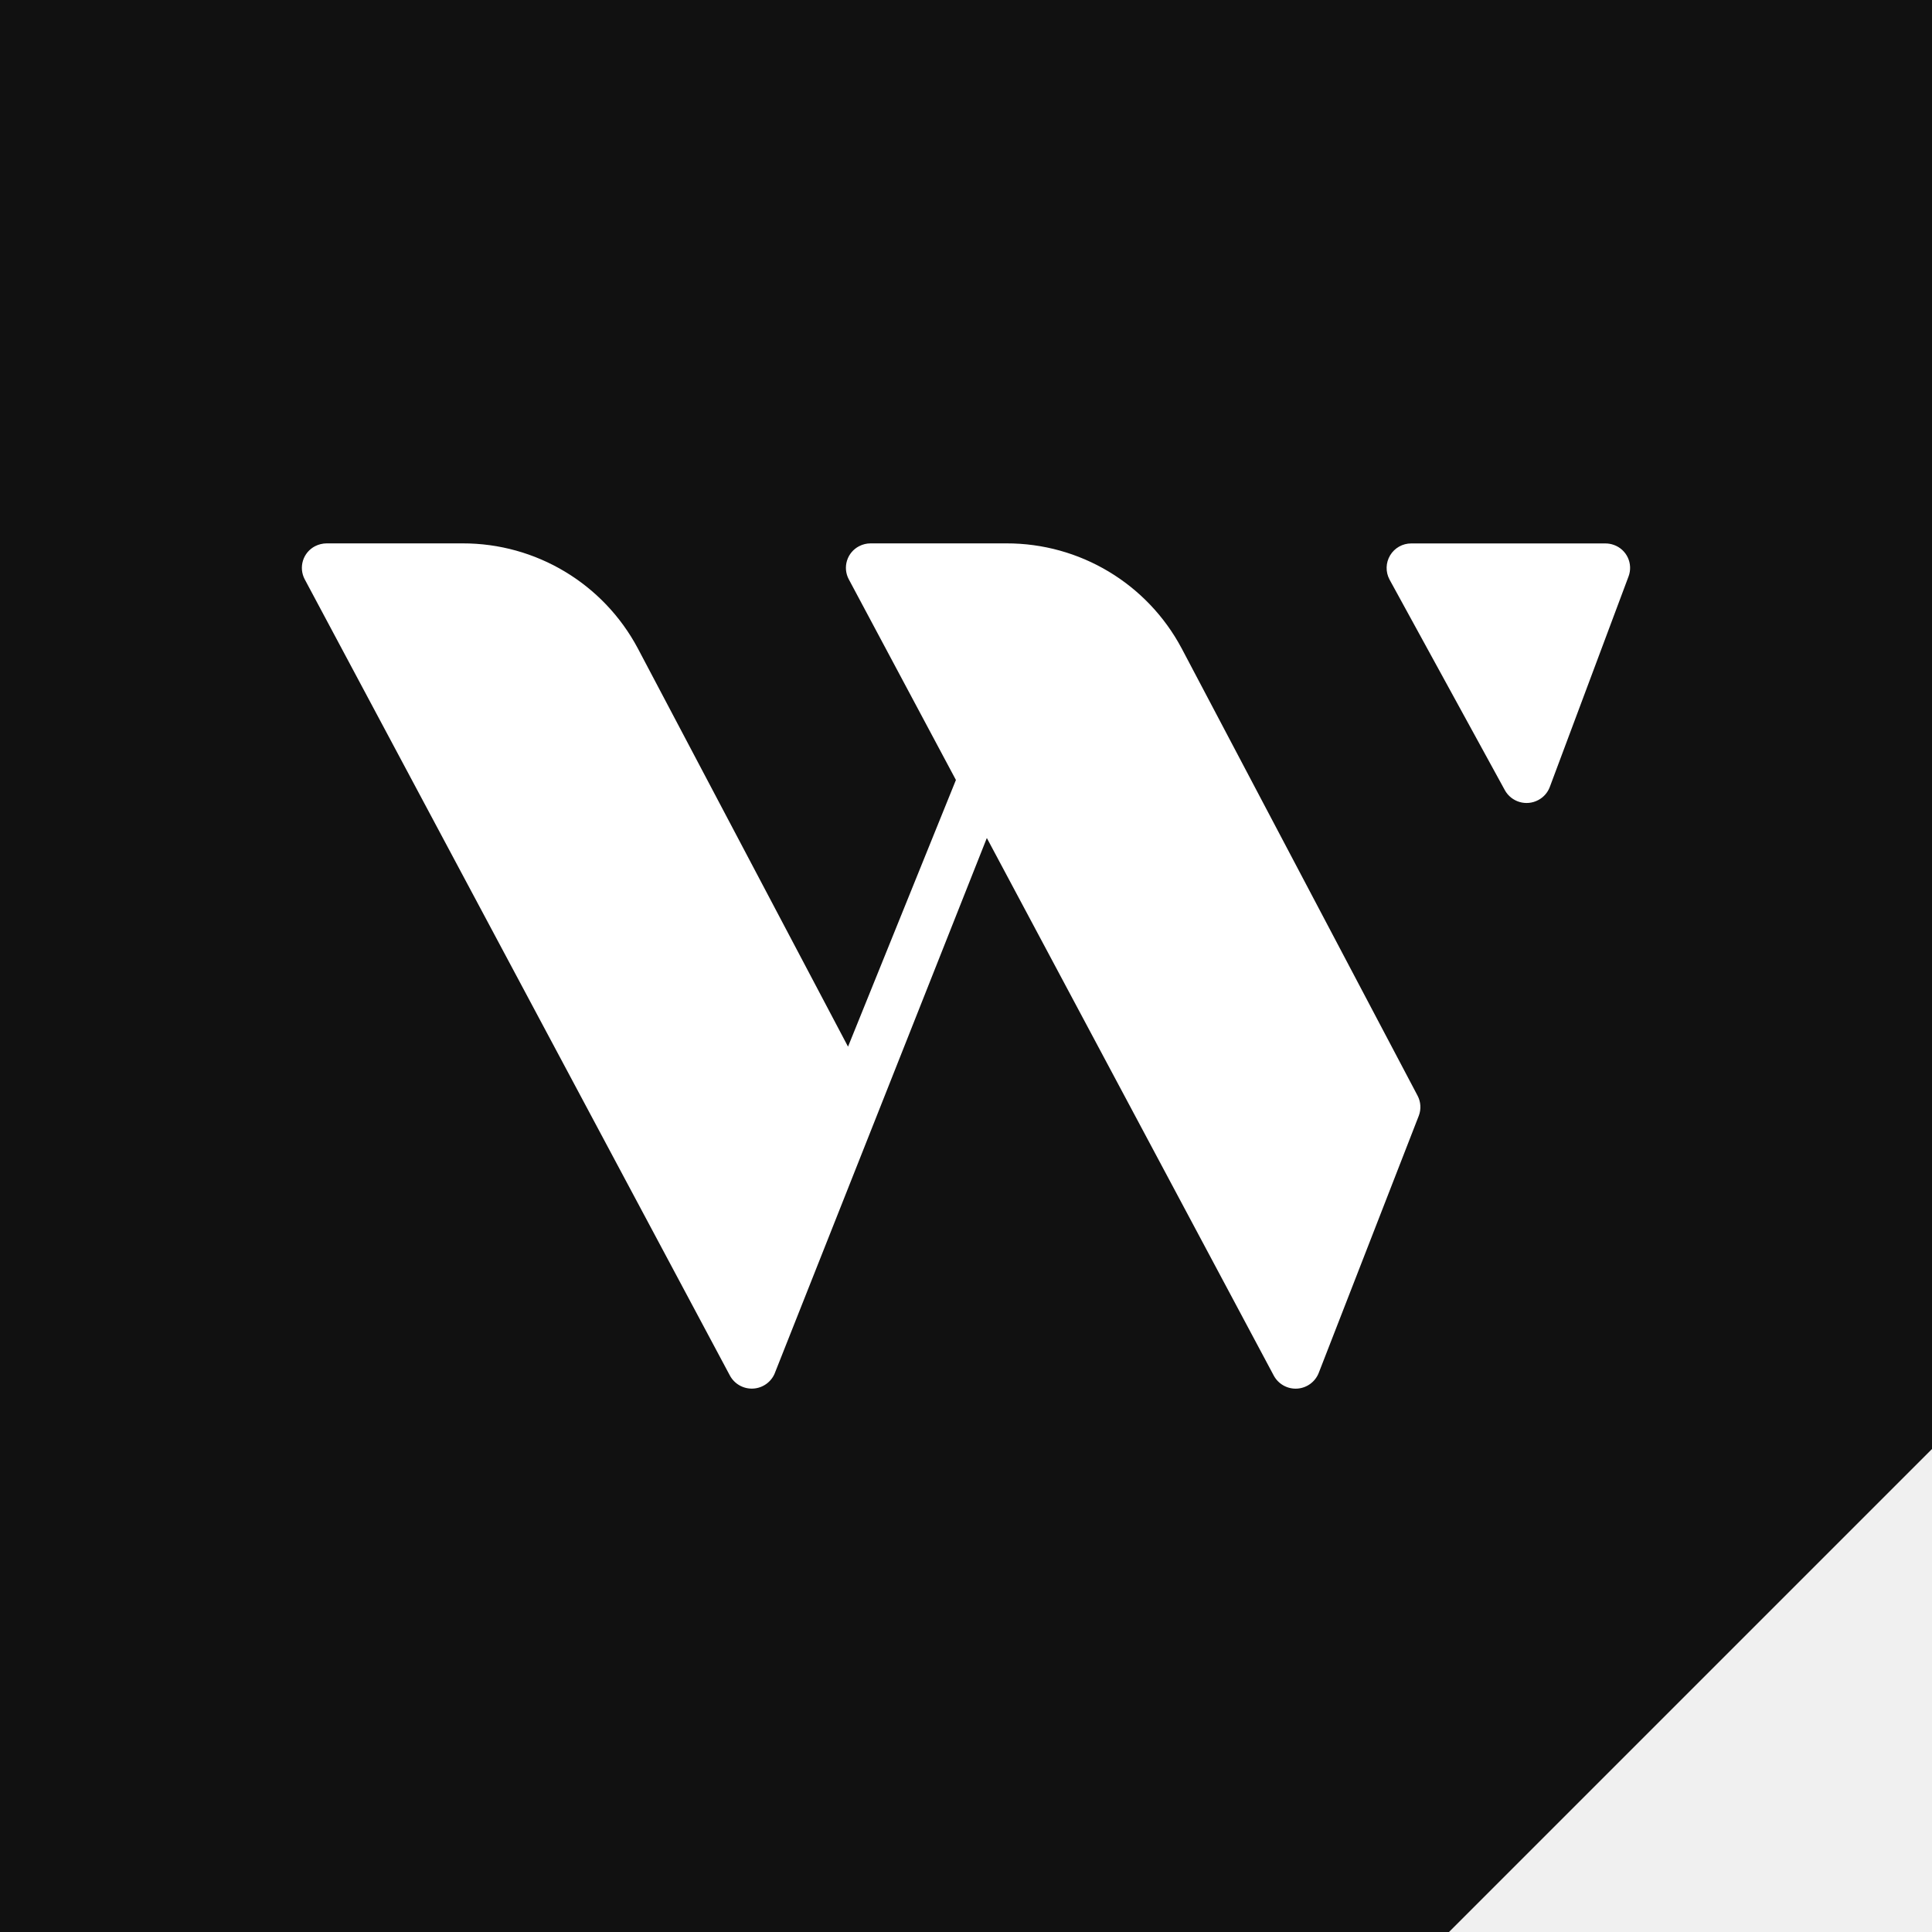
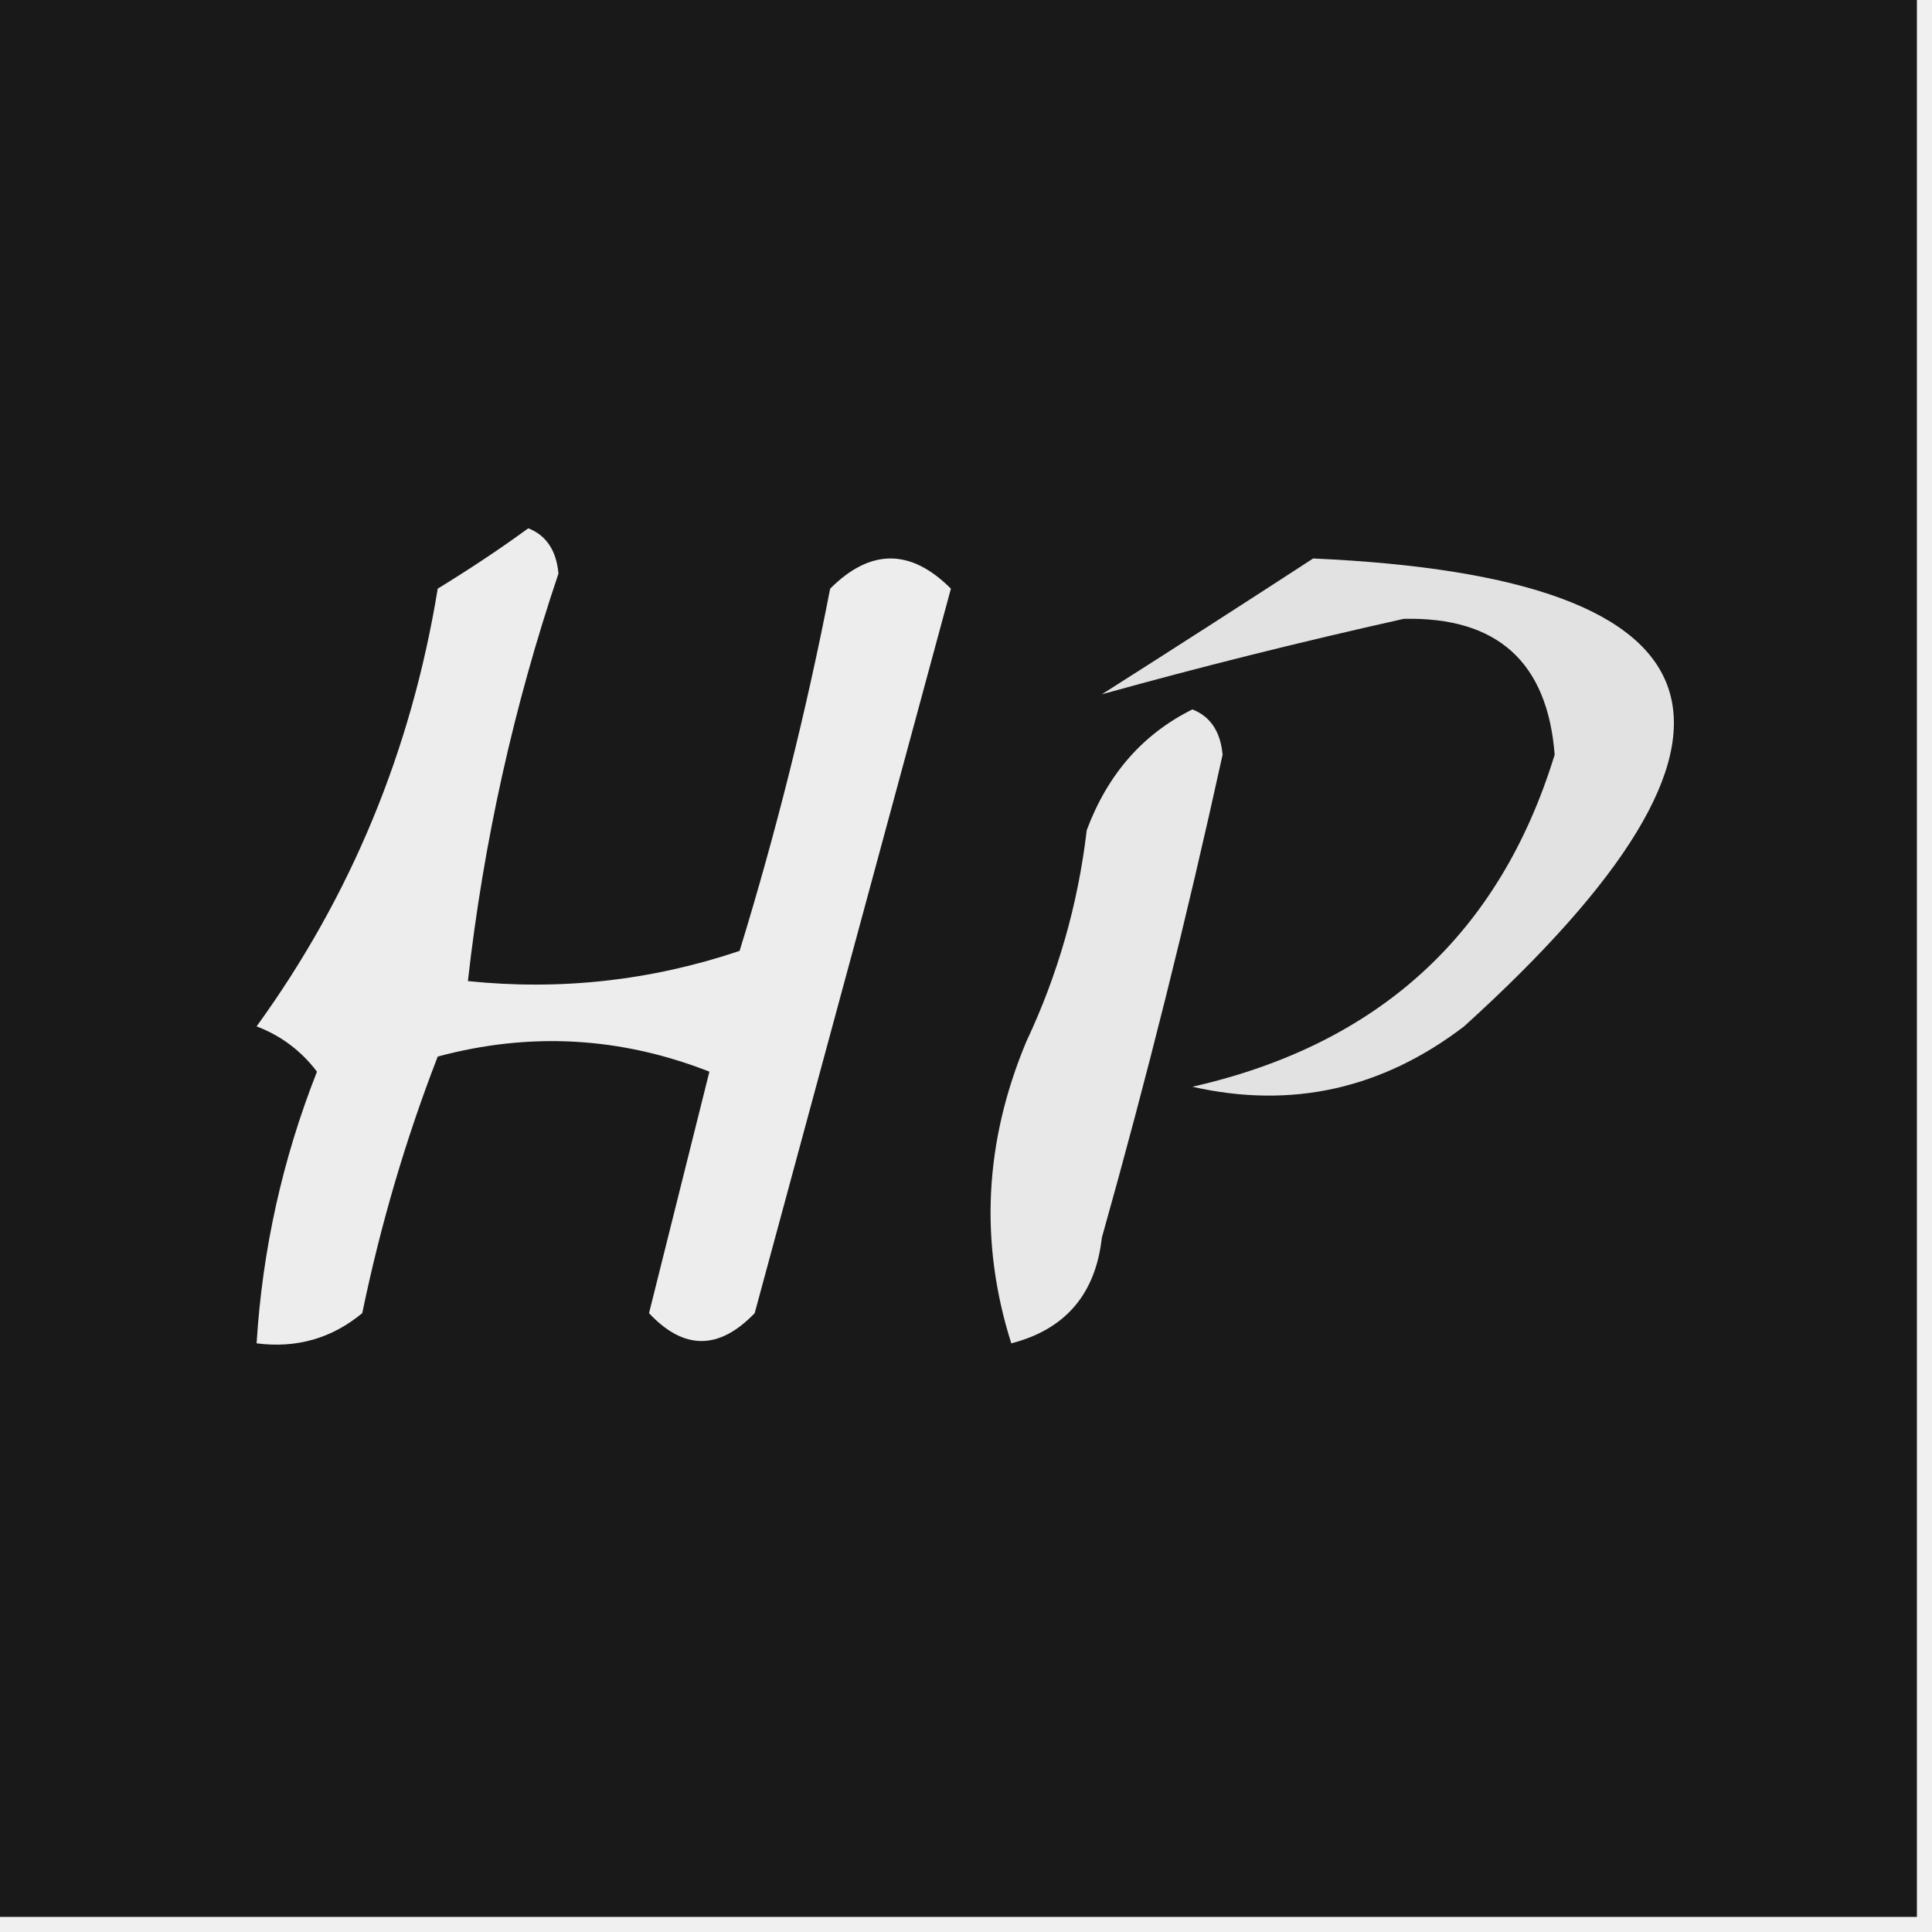
- <svg xmlns="http://www.w3.org/2000/svg" width="64" height="64" fill="none" viewBox="0 0 64 64">
-   <path fill="#111" d="M0 0h64v48L48 64H0V0z" />
-   <path fill="#fff" d="M25.669 45.48l7.02-17.717h.003l9.503 17.805a.822.822 0 001.49-.09L47 36.959a.808.808 0 00-.04-.661L39.145 21.48A6.56 6.56 0 0033.336 18H28.84a.824.824 0 00-.382.094.806.806 0 00-.342 1.094l3.55 6.65-3.574 8.834-6.962-13.191A6.56 6.56 0 0015.322 18h-4.498a.855.855 0 00-.388.094.808.808 0 00-.343 1.094L24.18 45.569a.824.824 0 001.49-.089zm25.29-18.978a.808.808 0 00.379-.43l2.611-6.98a.807.807 0 00-.485-1.04.828.828 0 00-.283-.05h-6.432a.813.813 0 00-.72 1.195l3.82 6.977a.822.822 0 001.11.328z" />
+ <svg xmlns="http://www.w3.org/2000/svg" version="1.1" width="64px" height="64px" style="shape-rendering:geometricPrecision; text-rendering:geometricPrecision; image-rendering:optimizeQuality; fill-rule:evenodd; clip-rule:evenodd">
+   <g>
+     <path style="opacity:1" fill="#1a1919" d="M -0.5,-0.5 C 20.833,-0.5 42.167,-0.5 63.5,-0.5C 63.5,20.833 63.5,42.167 63.5,63.5C 42.167,63.5 20.833,63.5 -0.5,63.5C -0.5,42.167 -0.5,20.833 -0.5,-0.5 Z" />
+   </g>
+   <g>
+     <path style="opacity:1" fill="#ededed" d="M 17.5,17.5 C 18.097,17.735 18.43,18.235 18.5,19C 17.017,23.4 16.017,27.9 15.5,32.5C 18.572,32.817 21.572,32.484 24.5,31.5C 25.714,27.549 26.714,23.549 27.5,19.5C 28.833,18.167 30.167,18.167 31.5,19.5C 29.335,27.494 27.168,35.494 25,43.5C 23.817,44.731 22.651,44.731 21.5,43.5C 22.167,40.833 22.833,38.167 23.5,35.5C 20.554,34.345 17.554,34.179 14.5,35C 13.44,37.737 12.606,40.57 12,43.5C 10.989,44.337 9.822,44.67 8.5,44.5C 8.692,41.399 9.358,38.399 10.5,35.5C 9.975,34.808 9.308,34.308 8.5,34C 11.627,29.685 13.627,24.851 14.5,19.5C 15.602,18.824 16.602,18.158 17.5,17.5 Z" />
+   </g>
+   <g>
+     <path style="opacity:1" fill="#e2e2e2" d="M 43.5,18.5 C 57.542,19.126 59.209,24.292 48.5,34C 45.783,36.076 42.783,36.743 39.5,36C 45.683,34.596 49.683,30.93 51.5,25C 51.262,21.93 49.596,20.43 46.5,20.5C 43.037,21.274 39.703,22.108 36.5,23C 38.898,21.476 41.231,19.976 43.5,18.5 Z" />
+   </g>
+   <g>
+     <path style="opacity:1" fill="#e8e8e8" d="M 39.5,23.5 C 40.097,23.735 40.43,24.235 40.5,25C 39.323,30.373 37.99,35.706 36.5,41C 36.291,42.871 35.291,44.038 33.5,44.5C 32.441,41.155 32.608,37.822 34,34.5C 35.044,32.285 35.711,29.952 36,27.5C 36.69,25.65 37.856,24.316 39.5,23.5 Z" />
+   </g>
</svg>
